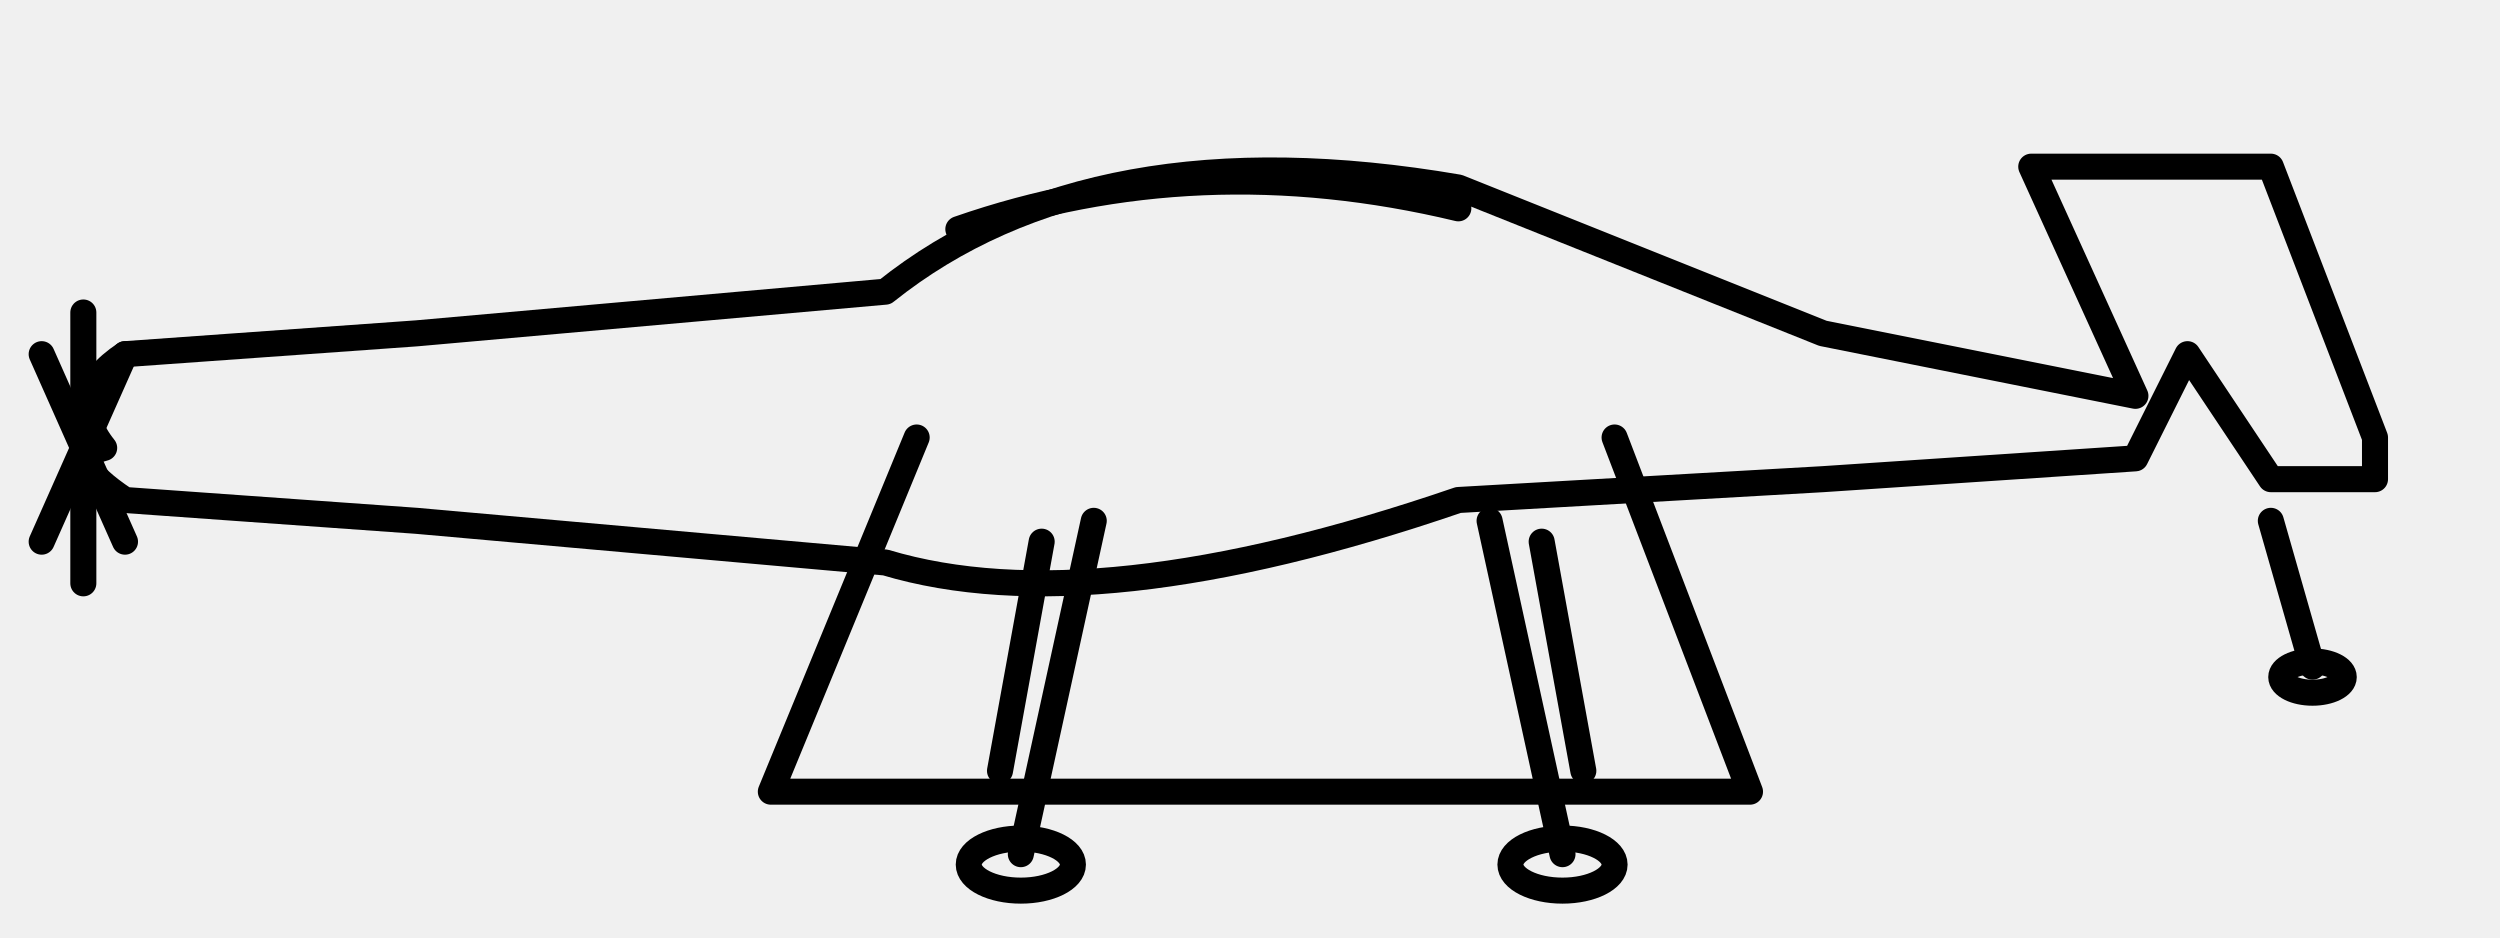
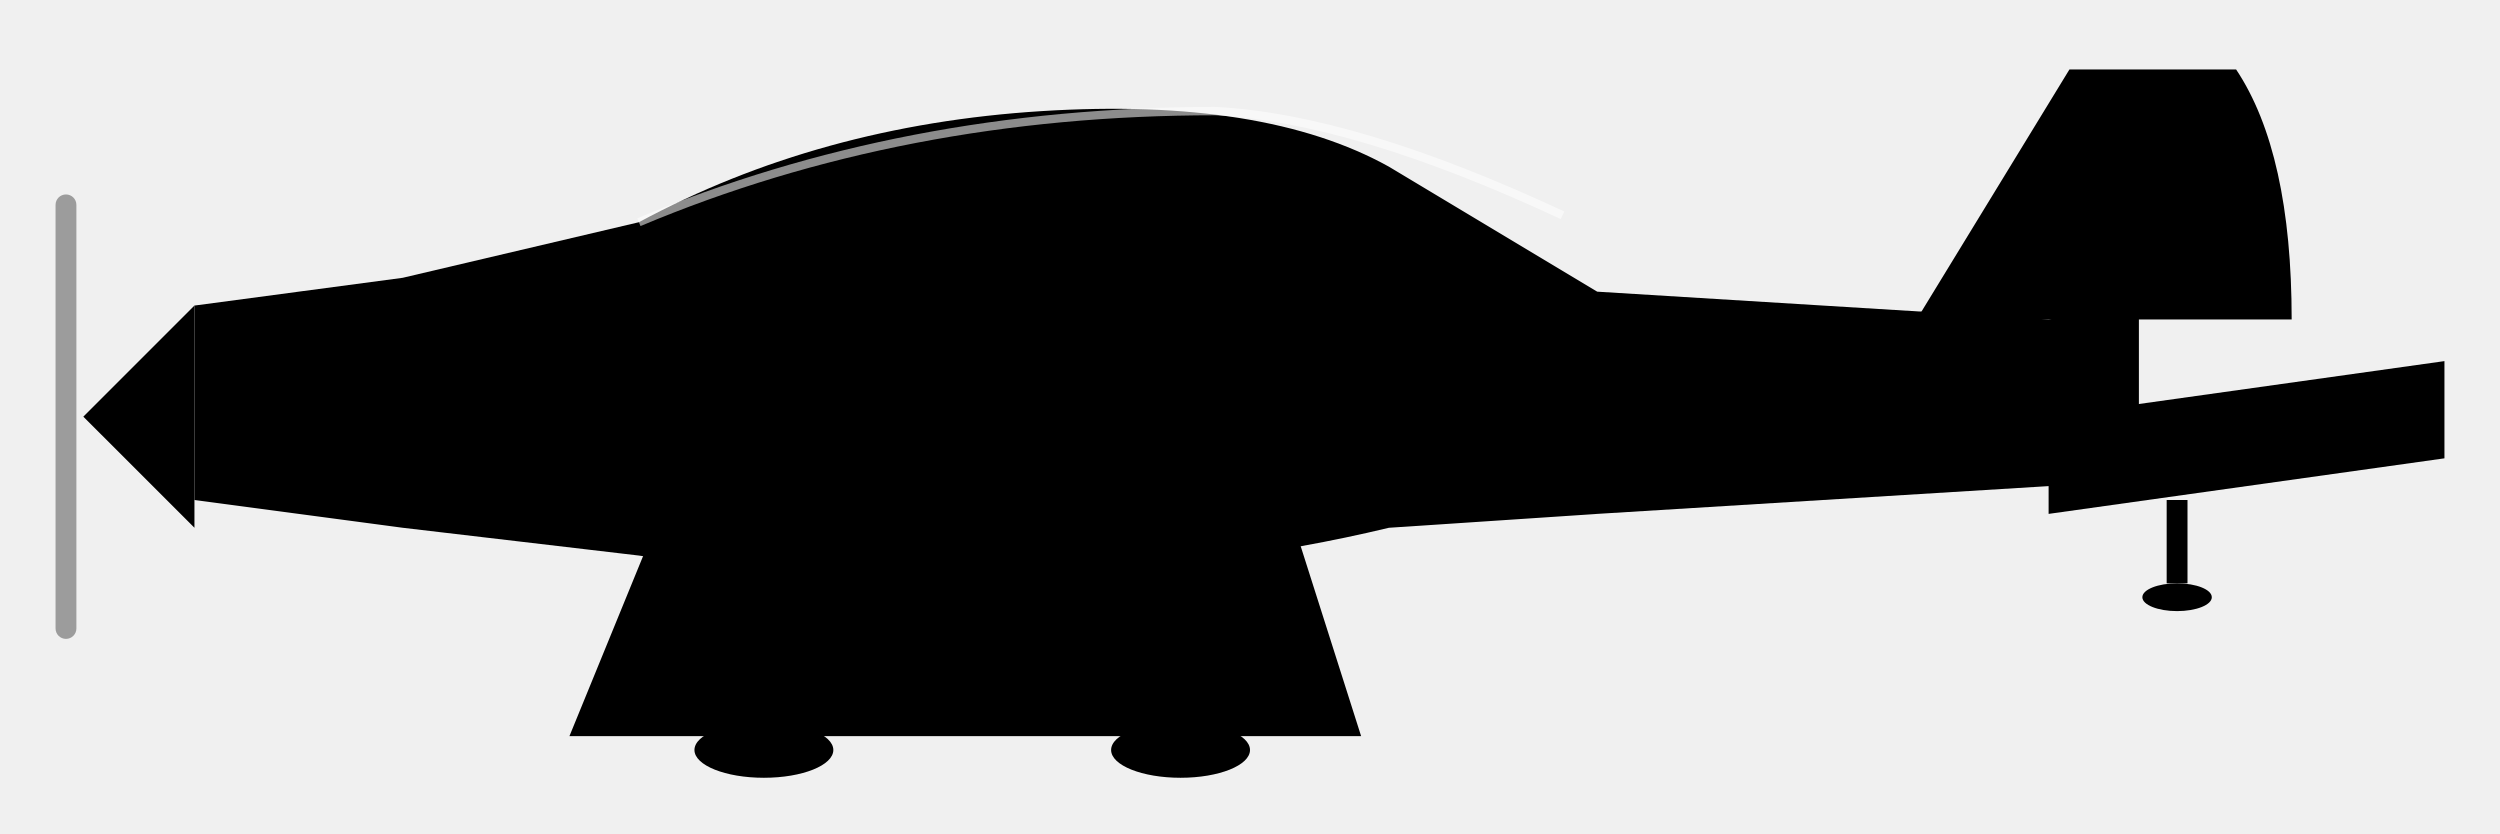
- <svg xmlns="http://www.w3.org/2000/svg" viewBox="0 0 240 90" fill="none" stroke="currentColor" stroke-width="2.5" stroke-linecap="round" stroke-linejoin="round" aria-label="Extra 300L">
-   <line x1="8" y1="30" x2="8" y2="56" />
-   <line x1="4" y1="34" x2="12" y2="52" />
-   <line x1="12" y1="34" x2="4" y2="52" />
-   <path d="M10 43            Q6 38 12 34            L40 32            L85 28            Q105 12 140 18            L175 32            L205 38            L195 16            L218 16            L228 42            L228 46            L218 46            L210 34            L205 44            L175 46            L140 48            Q105 60 85 54            L40 50            L12 48            Q6 44 10 43 Z" />
-   <path d="M92 22 Q115 14 140 20" />
-   <path d="M88 42 L74 76 L168 76 L155 42" />
-   <line x1="100" y1="52" x2="96" y2="74" />
-   <line x1="148" y1="52" x2="152" y2="74" />
-   <path d="M105 50 L98 82" />
-   <path d="M143 50 L150 82" />
-   <ellipse cx="98" cy="83" rx="5" ry="2.5" />
-   <ellipse cx="150" cy="83" rx="5" ry="2.5" />
-   <path d="M218 50 L222 64" />
-   <ellipse cx="222" cy="65" rx="3" ry="1.5" />
+ <svg xmlns="http://www.w3.org/2000/svg" viewBox="0 0 360 120" fill="currentColor" aria-label="Extra 300L side silhouette">
+   <rect x="8" y="28" width="3" height="64" rx="1.5" opacity="0.35" />
+   <path d="M12 60 L28 44 L28 76 Z" />
+   <path d="     M28 44     L58 40     L92 32     Q118 18 150 16     Q182 14 200 24     L230 42     L295 46     L308 44     L308 70     L295 70     L230 74     L200 76     Q175 82 150 82     Q118 84 92 80     L58 76     L28 72     Z   " />
+   <path d="M92 32 Q130 16 175 16 Q195 17 225 31" fill="none" stroke="white" stroke-width="1.2" opacity="0.55" />
+   <path d="M100 62 L82 106 L196 106 L182 62 Z" />
+   <path d="M112 72 L100 104 L120 104 Z" />
+   <ellipse cx="110" cy="108" rx="10" ry="4" />
+   <path d="M168 72 L180 104 L160 104 Z" />
+   <ellipse cx="170" cy="108" rx="10" ry="4" />
+   <path d="M276 46 L298 10 L322 10 Q330 22 330 46 Z" />
+   <path d="M295 60 L352 52 L352 66 L295 74 Z" />
+   <rect x="312" y="72" width="3" height="12" />
+   <ellipse cx="313.5" cy="86" rx="5" ry="2" />
</svg>
